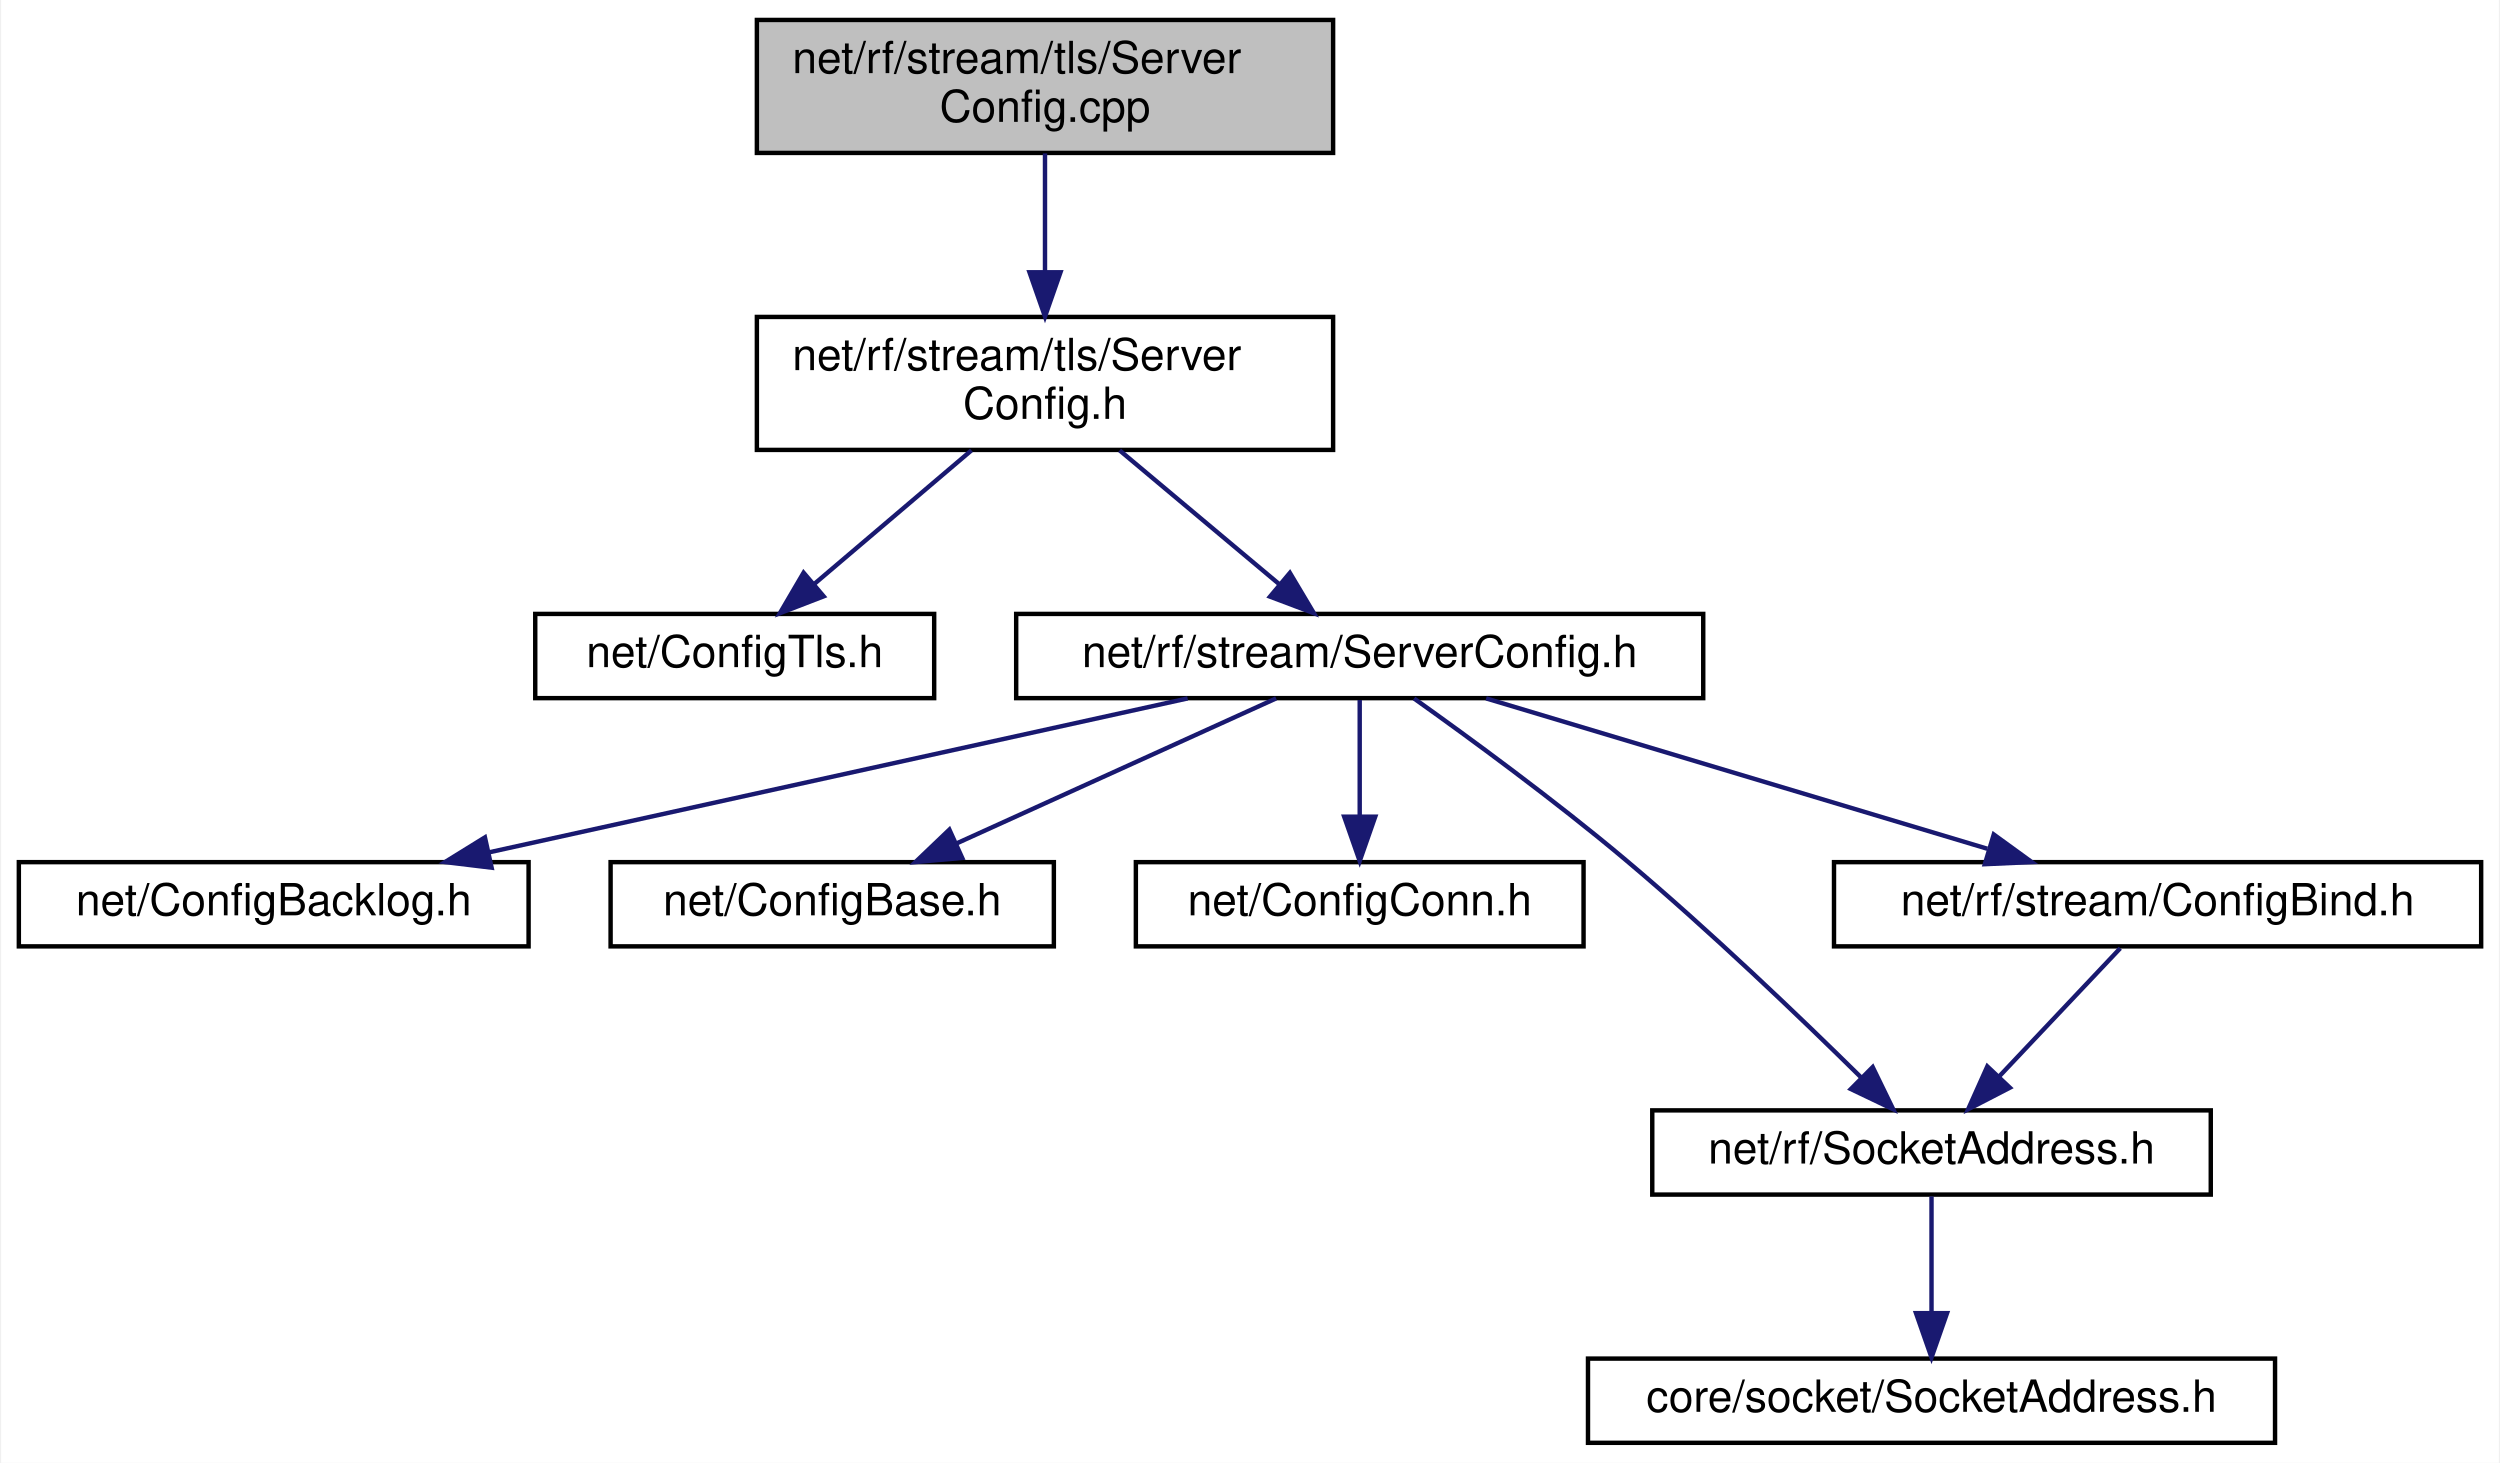
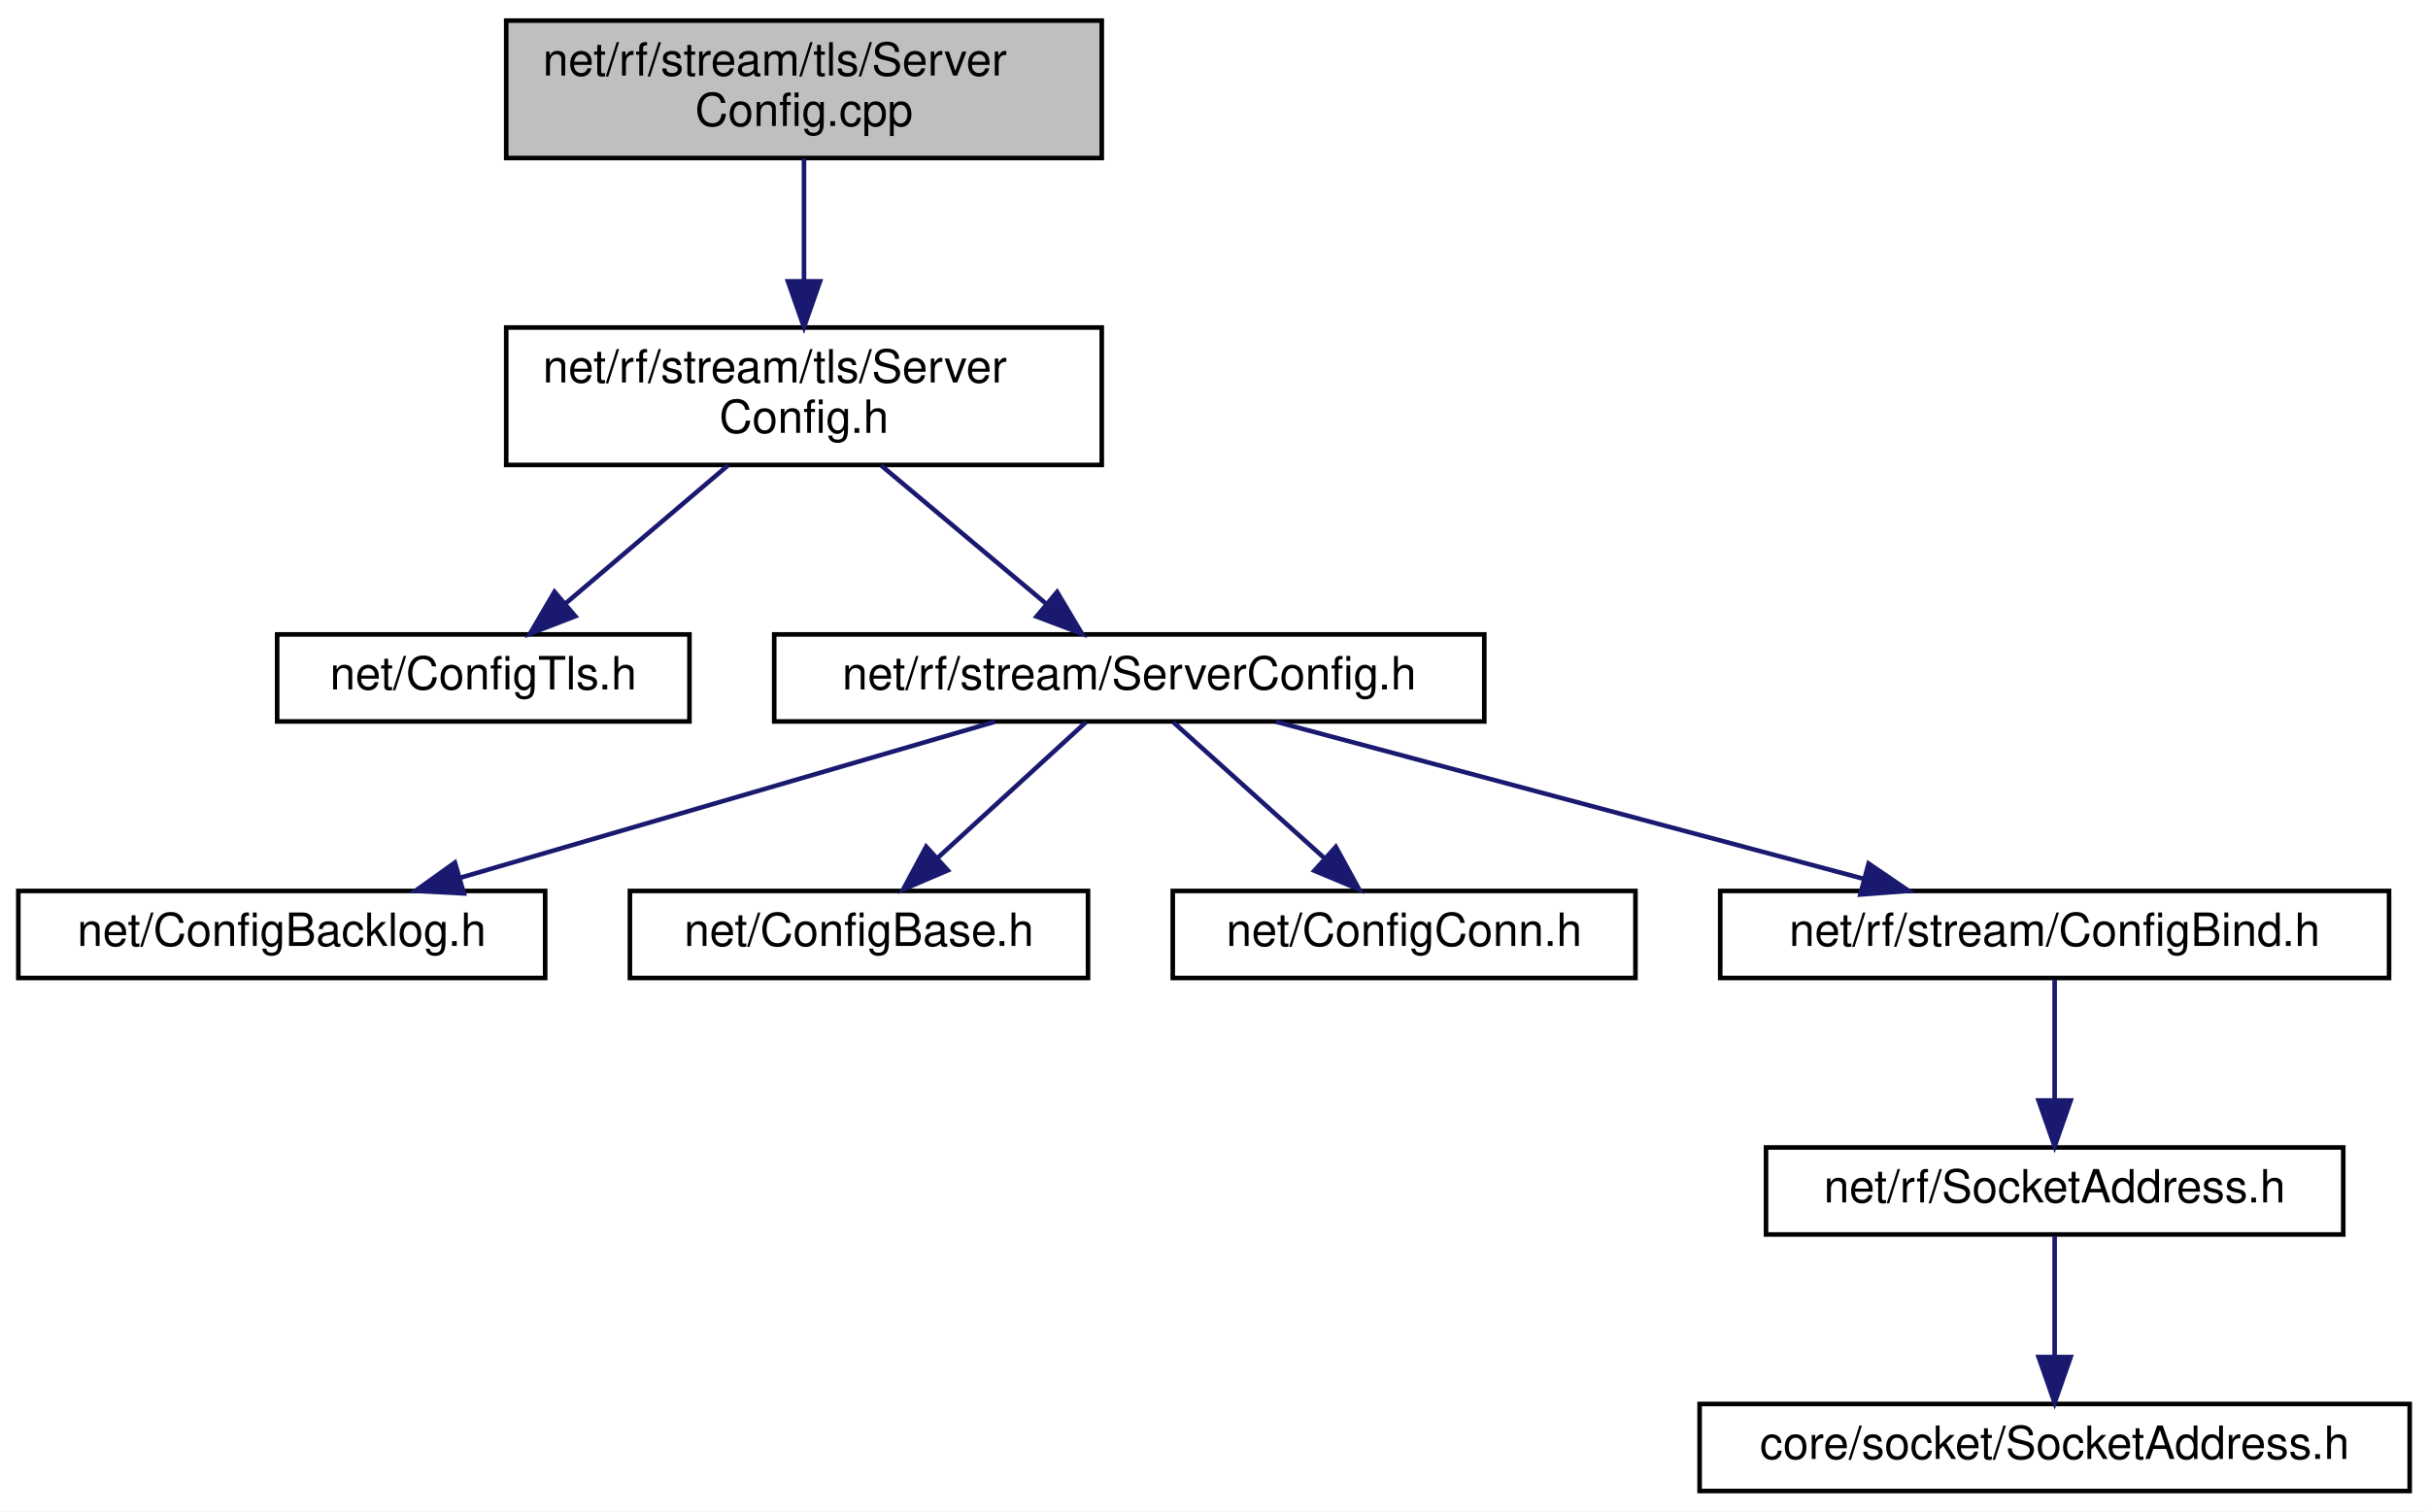
- <svg xmlns="http://www.w3.org/2000/svg" xmlns:xlink="http://www.w3.org/1999/xlink" width="564pt" height="330pt" viewBox="0.00 0.00 563.50 330.00">
+ <svg xmlns="http://www.w3.org/2000/svg" xmlns:xlink="http://www.w3.org/1999/xlink" width="530pt" height="330pt" viewBox="0.00 0.00 530.00 330.00">
  <g id="graph0" class="graph" transform="scale(1 1) rotate(0) translate(4 326)">
-     <polygon fill="white" stroke="transparent" points="-4,4 -4,-326 559.5,-326 559.5,4 -4,4" />
+     <polygon fill="white" stroke="transparent" points="-4,4 -4,-326 526,-326 526,4 -4,4" />
    <g id="node1" class="node">
      <g id="a_node1">
        <a xlink:title=" ">
-           <polygon fill="#bfbfbf" stroke="black" points="166.5,-291.5 166.5,-321.5 296.5,-321.5 296.5,-291.5 166.5,-291.5" />
-           <text text-anchor="start" x="174.5" y="-309.5" font-family="Helvetica,sans-Serif" font-size="10.00">net/rf/stream/tls/Server</text>
-           <text text-anchor="middle" x="231.5" y="-298.5" font-family="Helvetica,sans-Serif" font-size="10.00">Config.cpp</text>
+           <polygon fill="#bfbfbf" stroke="black" points="106.5,-291.5 106.5,-321.5 236.5,-321.5 236.5,-291.5 106.5,-291.5" />
+           <text text-anchor="start" x="114.5" y="-309.5" font-family="Helvetica,sans-Serif" font-size="10.00">net/rf/stream/tls/Server</text>
+           <text text-anchor="middle" x="171.5" y="-298.5" font-family="Helvetica,sans-Serif" font-size="10.00">Config.cpp</text>
        </a>
      </g>
    </g>
    <g id="node2" class="node">
      <g id="a_node2">
        <a xlink:href="rf_2stream_2tls_2_server_config_8h.html" target="_top" xlink:title=" ">
-           <polygon fill="white" stroke="black" points="166.5,-224.5 166.5,-254.5 296.5,-254.5 296.5,-224.5 166.5,-224.5" />
-           <text text-anchor="start" x="174.5" y="-242.5" font-family="Helvetica,sans-Serif" font-size="10.00">net/rf/stream/tls/Server</text>
-           <text text-anchor="middle" x="231.5" y="-231.5" font-family="Helvetica,sans-Serif" font-size="10.00">Config.h</text>
+           <polygon fill="white" stroke="black" points="106.5,-224.5 106.5,-254.5 236.5,-254.5 236.5,-224.5 106.5,-224.5" />
+           <text text-anchor="start" x="114.5" y="-242.5" font-family="Helvetica,sans-Serif" font-size="10.00">net/rf/stream/tls/Server</text>
+           <text text-anchor="middle" x="171.5" y="-231.5" font-family="Helvetica,sans-Serif" font-size="10.00">Config.h</text>
        </a>
      </g>
    </g>
    <g id="edge1" class="edge">
-       <path fill="none" stroke="midnightblue" d="M231.5,-291.4C231.5,-283.64 231.5,-273.81 231.5,-264.86" />
-       <polygon fill="midnightblue" stroke="midnightblue" points="235,-264.58 231.5,-254.58 228,-264.58 235,-264.58" />
+       <path fill="none" stroke="midnightblue" d="M171.5,-291.4C171.5,-283.64 171.5,-273.81 171.5,-264.86" />
+       <polygon fill="midnightblue" stroke="midnightblue" points="175,-264.58 171.5,-254.58 168,-264.58 175,-264.58" />
    </g>
    <g id="node3" class="node">
      <g id="a_node3">
        <a xlink:href="_config_tls_8h.html" target="_top" xlink:title=" ">
-           <polygon fill="white" stroke="black" points="116.5,-168.5 116.5,-187.5 206.5,-187.5 206.5,-168.5 116.5,-168.5" />
-           <text text-anchor="middle" x="161.5" y="-175.5" font-family="Helvetica,sans-Serif" font-size="10.00">net/ConfigTls.h</text>
+           <polygon fill="white" stroke="black" points="56.5,-168.5 56.5,-187.5 146.5,-187.5 146.5,-168.5 56.5,-168.5" />
+           <text text-anchor="middle" x="101.5" y="-175.5" font-family="Helvetica,sans-Serif" font-size="10.00">net/ConfigTls.h</text>
        </a>
      </g>
    </g>
    <g id="edge2" class="edge">
-       <path fill="none" stroke="midnightblue" d="M214.91,-224.4C204.21,-215.31 190.31,-203.49 179.37,-194.19" />
-       <polygon fill="midnightblue" stroke="midnightblue" points="181.57,-191.47 171.69,-187.66 177.04,-196.8 181.57,-191.47" />
+       <path fill="none" stroke="midnightblue" d="M154.91,-224.4C144.21,-215.31 130.31,-203.49 119.37,-194.19" />
+       <polygon fill="midnightblue" stroke="midnightblue" points="121.57,-191.47 111.69,-187.66 117.04,-196.8 121.57,-191.47" />
    </g>
    <g id="node4" class="node">
      <g id="a_node4">
        <a xlink:href="rf_2stream_2_server_config_8h.html" target="_top" xlink:title=" ">
-           <polygon fill="white" stroke="black" points="225,-168.5 225,-187.5 380,-187.5 380,-168.5 225,-168.5" />
-           <text text-anchor="middle" x="302.5" y="-175.5" font-family="Helvetica,sans-Serif" font-size="10.00">net/rf/stream/ServerConfig.h</text>
+           <polygon fill="white" stroke="black" points="165,-168.5 165,-187.5 320,-187.5 320,-168.5 165,-168.5" />
+           <text text-anchor="middle" x="242.5" y="-175.5" font-family="Helvetica,sans-Serif" font-size="10.00">net/rf/stream/ServerConfig.h</text>
        </a>
      </g>
    </g>
    <g id="edge3" class="edge">
-       <path fill="none" stroke="midnightblue" d="M248.33,-224.4C259.17,-215.31 273.28,-203.49 284.37,-194.19" />
-       <polygon fill="midnightblue" stroke="midnightblue" points="286.75,-196.76 292.17,-187.66 282.26,-191.4 286.75,-196.76" />
+       <path fill="none" stroke="midnightblue" d="M188.33,-224.4C199.17,-215.31 213.28,-203.49 224.37,-194.19" />
+       <polygon fill="midnightblue" stroke="midnightblue" points="226.75,-196.76 232.17,-187.66 222.26,-191.4 226.75,-196.76" />
    </g>
    <g id="node5" class="node">
      <g id="a_node5">
        <a xlink:href="_config_backlog_8h.html" target="_top" xlink:title=" ">
          <polygon fill="white" stroke="black" points="0,-112.5 0,-131.5 115,-131.5 115,-112.5 0,-112.5" />
          <text text-anchor="middle" x="57.5" y="-119.5" font-family="Helvetica,sans-Serif" font-size="10.00">net/ConfigBacklog.h</text>
        </a>
      </g>
    </g>
    <g id="edge4" class="edge">
-       <path fill="none" stroke="midnightblue" d="M263.68,-168.44C220.94,-159.02 152.17,-143.87 105.93,-133.68" />
-       <polygon fill="midnightblue" stroke="midnightblue" points="106.66,-130.25 96.14,-131.52 105.15,-137.09 106.66,-130.25" />
+       <path fill="none" stroke="midnightblue" d="M213.19,-168.44C181.66,-159.24 131.37,-144.56 96.51,-134.39" />
+       <polygon fill="midnightblue" stroke="midnightblue" points="97.26,-130.96 86.68,-131.52 95.3,-137.68 97.26,-130.96" />
    </g>
    <g id="node6" class="node">
      <g id="a_node6">
        <a xlink:href="_config_base_8h.html" target="_top" xlink:title=" ">
          <polygon fill="white" stroke="black" points="133.5,-112.5 133.5,-131.5 233.5,-131.5 233.5,-112.5 133.5,-112.5" />
          <text text-anchor="middle" x="183.5" y="-119.5" font-family="Helvetica,sans-Serif" font-size="10.00">net/ConfigBase.h</text>
        </a>
      </g>
    </g>
    <g id="edge5" class="edge">
-       <path fill="none" stroke="midnightblue" d="M283.64,-168.44C264.23,-159.64 233.77,-145.81 211.54,-135.72" />
-       <polygon fill="midnightblue" stroke="midnightblue" points="212.82,-132.46 202.27,-131.52 209.93,-138.84 212.82,-132.46" />
+       <path fill="none" stroke="midnightblue" d="M233.02,-168.32C224.3,-160.34 211.16,-148.31 200.6,-138.65" />
+       <polygon fill="midnightblue" stroke="midnightblue" points="202.89,-136 193.15,-131.83 198.17,-141.17 202.89,-136" />
    </g>
    <g id="node7" class="node">
      <g id="a_node7">
        <a xlink:href="_config_conn_8h.html" target="_top" xlink:title=" ">
          <polygon fill="white" stroke="black" points="252,-112.5 252,-131.5 353,-131.5 353,-112.5 252,-112.5" />
          <text text-anchor="middle" x="302.5" y="-119.5" font-family="Helvetica,sans-Serif" font-size="10.00">net/ConfigConn.h</text>
        </a>
      </g>
    </g>
    <g id="edge6" class="edge">
-       <path fill="none" stroke="midnightblue" d="M302.5,-168.08C302.5,-161.01 302.5,-150.86 302.5,-141.99" />
-       <polygon fill="midnightblue" stroke="midnightblue" points="306,-141.75 302.5,-131.75 299,-141.75 306,-141.75" />
+       <path fill="none" stroke="midnightblue" d="M252.14,-168.32C261.01,-160.34 274.37,-148.31 285.11,-138.65" />
+       <polygon fill="midnightblue" stroke="midnightblue" points="287.59,-141.13 292.68,-131.83 282.91,-135.92 287.59,-141.13" />
    </g>
    <g id="node8" class="node">
      <g id="a_node8">
-         <a xlink:href="net_2rf_2_socket_address_8h.html" target="_top" xlink:title=" ">
-           <polygon fill="white" stroke="black" points="368.5,-56.5 368.5,-75.5 494.5,-75.5 494.5,-56.5 368.5,-56.5" />
-           <text text-anchor="middle" x="431.5" y="-63.5" font-family="Helvetica,sans-Serif" font-size="10.00">net/rf/SocketAddress.h</text>
+         <a xlink:href="rf_2stream_2_config_bind_8h.html" target="_top" xlink:title=" ">
+           <polygon fill="white" stroke="black" points="371.5,-112.5 371.5,-131.5 517.5,-131.5 517.5,-112.5 371.5,-112.5" />
+           <text text-anchor="middle" x="444.5" y="-119.5" font-family="Helvetica,sans-Serif" font-size="10.00">net/rf/stream/ConfigBind.h</text>
        </a>
      </g>
    </g>
    <g id="edge7" class="edge">
-       <path fill="none" stroke="midnightblue" d="M314.76,-168.42C327.11,-159.64 346.56,-145.41 362.5,-132 381.45,-116.06 401.96,-96.4 415.65,-82.9" />
-       <polygon fill="midnightblue" stroke="midnightblue" points="418.23,-85.27 422.86,-75.74 413.3,-80.31 418.23,-85.27" />
+       <path fill="none" stroke="midnightblue" d="M274.51,-168.44C309.23,-159.16 364.79,-144.31 402.88,-134.13" />
+       <polygon fill="midnightblue" stroke="midnightblue" points="403.89,-137.48 412.64,-131.52 402.08,-130.72 403.89,-137.48" />
+     </g>
+     <g id="node9" class="node">
+       <g id="a_node9">
+         <a xlink:href="net_2rf_2_socket_address_8h.html" target="_top" xlink:title=" ">
+           <polygon fill="white" stroke="black" points="381.5,-56.5 381.5,-75.5 507.5,-75.5 507.5,-56.5 381.5,-56.5" />
+           <text text-anchor="middle" x="444.5" y="-63.5" font-family="Helvetica,sans-Serif" font-size="10.00">net/rf/SocketAddress.h</text>
+         </a>
+       </g>
+     </g>
+     <g id="edge8" class="edge">
+       <path fill="none" stroke="midnightblue" d="M444.5,-112.08C444.5,-105.01 444.5,-94.86 444.5,-85.99" />
+       <polygon fill="midnightblue" stroke="midnightblue" points="448,-85.75 444.5,-75.75 441,-85.75 448,-85.75" />
    </g>
    <g id="node10" class="node">
      <g id="a_node10">
-         <a xlink:href="rf_2stream_2_config_bind_8h.html" target="_top" xlink:title=" ">
-           <polygon fill="white" stroke="black" points="409.5,-112.5 409.5,-131.5 555.5,-131.5 555.5,-112.5 409.5,-112.5" />
-           <text text-anchor="middle" x="482.5" y="-119.5" font-family="Helvetica,sans-Serif" font-size="10.00">net/rf/stream/ConfigBind.h</text>
+         <a xlink:href="core_2socket_2_socket_address_8h.html" target="_top" xlink:title=" ">
+           <polygon fill="white" stroke="black" points="367,-0.5 367,-19.5 522,-19.5 522,-0.5 367,-0.5" />
+           <text text-anchor="middle" x="444.5" y="-7.5" font-family="Helvetica,sans-Serif" font-size="10.00">core/socket/SocketAddress.h</text>
        </a>
      </g>
    </g>
    <g id="edge9" class="edge">
-       <path fill="none" stroke="midnightblue" d="M331.02,-168.44C361.57,-159.28 410.21,-144.69 444.1,-134.52" />
-       <polygon fill="midnightblue" stroke="midnightblue" points="445.54,-137.74 454.11,-131.52 443.53,-131.04 445.54,-137.74" />
-     </g>
-     <g id="node9" class="node">
-       <g id="a_node9">
-         <a xlink:href="core_2socket_2_socket_address_8h.html" target="_top" xlink:title=" ">
-           <polygon fill="white" stroke="black" points="354,-0.5 354,-19.5 509,-19.5 509,-0.5 354,-0.5" />
-           <text text-anchor="middle" x="431.5" y="-7.5" font-family="Helvetica,sans-Serif" font-size="10.00">core/socket/SocketAddress.h</text>
-         </a>
-       </g>
-     </g>
-     <g id="edge8" class="edge">
-       <path fill="none" stroke="midnightblue" d="M431.5,-56.08C431.5,-49.01 431.5,-38.86 431.5,-29.99" />
-       <polygon fill="midnightblue" stroke="midnightblue" points="435,-29.75 431.5,-19.75 428,-29.75 435,-29.75" />
-     </g>
-     <g id="edge10" class="edge">
-       <path fill="none" stroke="midnightblue" d="M474.08,-112.08C466.65,-104.22 455.65,-92.57 446.69,-83.08" />
-       <polygon fill="midnightblue" stroke="midnightblue" points="449.18,-80.62 439.76,-75.75 444.09,-85.42 449.18,-80.62" />
+       <path fill="none" stroke="midnightblue" d="M444.5,-56.08C444.5,-49.01 444.5,-38.86 444.5,-29.99" />
+       <polygon fill="midnightblue" stroke="midnightblue" points="448,-29.75 444.5,-19.75 441,-29.75 448,-29.75" />
    </g>
  </g>
</svg>
